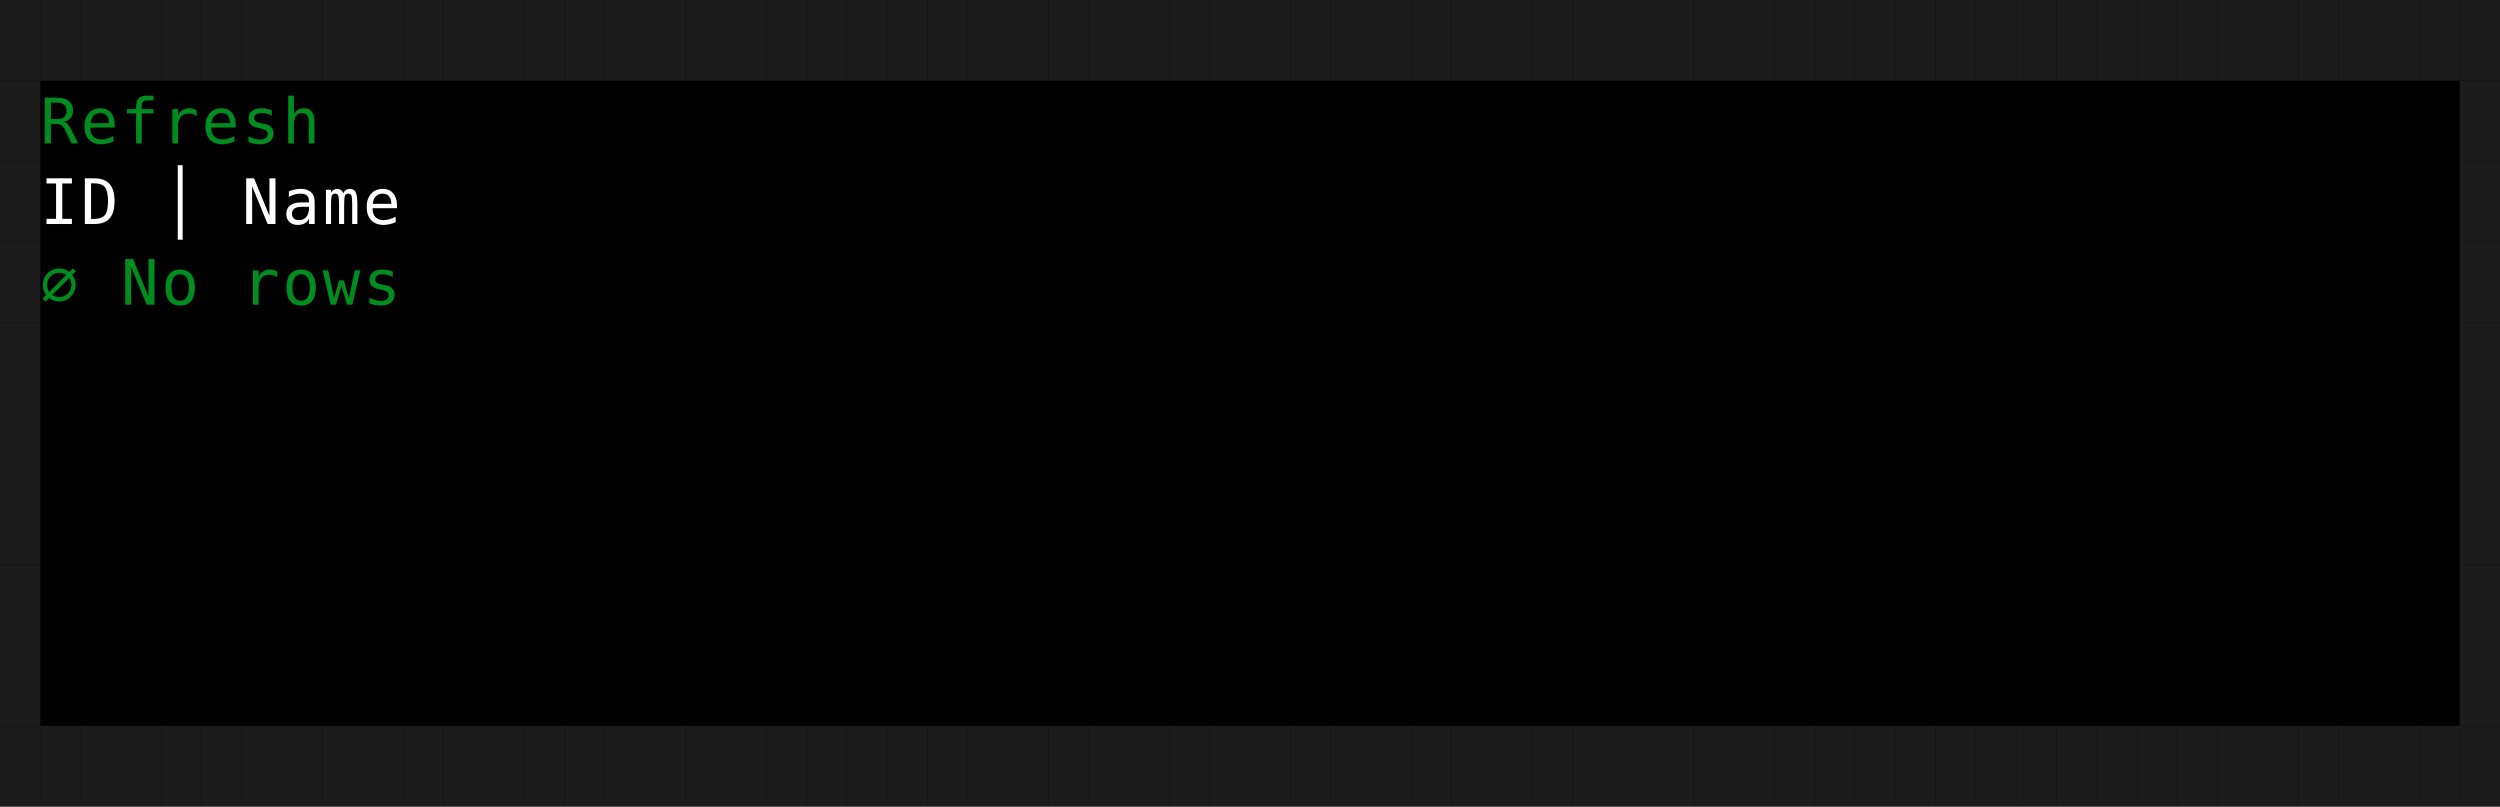
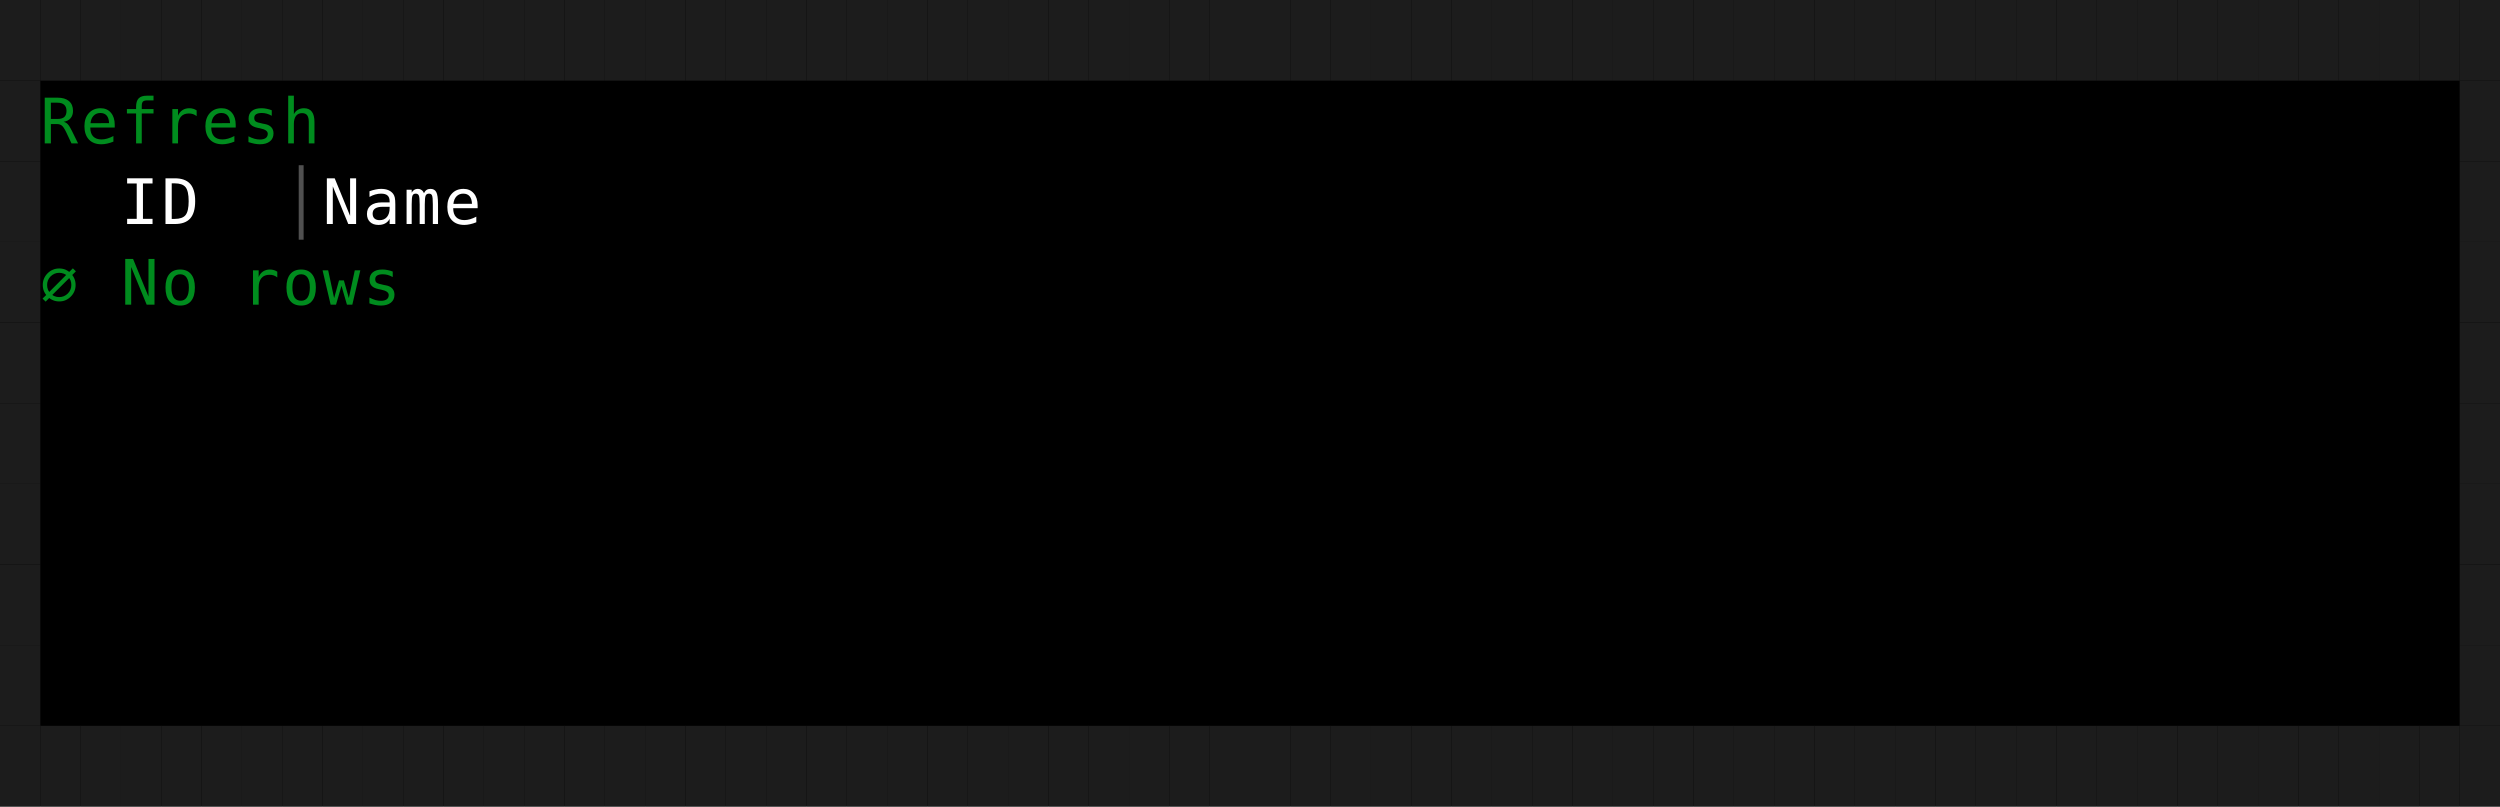
<svg xmlns="http://www.w3.org/2000/svg" width="558" height="180" viewBox="0 0 558 180" role="img" aria-label="Empty data table" style="background:#000000">
  <rect width="100%" height="100%" fill="#000000" />
  <g font-family="ui-monospace, SFMono-Regular, Menlo, Consolas, monospace" font-size="14">
    <rect x="0" y="0" width="9" height="18" fill="#1c1c1c" />
    <rect x="9" y="0" width="9" height="18" fill="#1c1c1c" />
    <rect x="18" y="0" width="9" height="18" fill="#1c1c1c" />
    <rect x="27" y="0" width="9" height="18" fill="#1c1c1c" />
    <rect x="36" y="0" width="9" height="18" fill="#1c1c1c" />
    <rect x="45" y="0" width="9" height="18" fill="#1c1c1c" />
    <rect x="54" y="0" width="9" height="18" fill="#1c1c1c" />
    <rect x="63" y="0" width="9" height="18" fill="#1c1c1c" />
    <rect x="72" y="0" width="9" height="18" fill="#1c1c1c" />
    <rect x="81" y="0" width="9" height="18" fill="#1c1c1c" />
    <rect x="90" y="0" width="9" height="18" fill="#1c1c1c" />
    <rect x="99" y="0" width="9" height="18" fill="#1c1c1c" />
    <rect x="108" y="0" width="9" height="18" fill="#1c1c1c" />
    <rect x="117" y="0" width="9" height="18" fill="#1c1c1c" />
    <rect x="126" y="0" width="9" height="18" fill="#1c1c1c" />
    <rect x="135" y="0" width="9" height="18" fill="#1c1c1c" />
    <rect x="144" y="0" width="9" height="18" fill="#1c1c1c" />
    <rect x="153" y="0" width="9" height="18" fill="#1c1c1c" />
    <rect x="162" y="0" width="9" height="18" fill="#1c1c1c" />
    <rect x="171" y="0" width="9" height="18" fill="#1c1c1c" />
    <rect x="180" y="0" width="9" height="18" fill="#1c1c1c" />
    <rect x="189" y="0" width="9" height="18" fill="#1c1c1c" />
    <rect x="198" y="0" width="9" height="18" fill="#1c1c1c" />
    <rect x="207" y="0" width="9" height="18" fill="#1c1c1c" />
    <rect x="216" y="0" width="9" height="18" fill="#1c1c1c" />
    <rect x="225" y="0" width="9" height="18" fill="#1c1c1c" />
    <rect x="234" y="0" width="9" height="18" fill="#1c1c1c" />
    <rect x="243" y="0" width="9" height="18" fill="#1c1c1c" />
    <rect x="252" y="0" width="9" height="18" fill="#1c1c1c" />
    <rect x="261" y="0" width="9" height="18" fill="#1c1c1c" />
    <rect x="270" y="0" width="9" height="18" fill="#1c1c1c" />
    <rect x="279" y="0" width="9" height="18" fill="#1c1c1c" />
    <rect x="288" y="0" width="9" height="18" fill="#1c1c1c" />
    <rect x="297" y="0" width="9" height="18" fill="#1c1c1c" />
    <rect x="306" y="0" width="9" height="18" fill="#1c1c1c" />
    <rect x="315" y="0" width="9" height="18" fill="#1c1c1c" />
    <rect x="324" y="0" width="9" height="18" fill="#1c1c1c" />
    <rect x="333" y="0" width="9" height="18" fill="#1c1c1c" />
    <rect x="342" y="0" width="9" height="18" fill="#1c1c1c" />
    <rect x="351" y="0" width="9" height="18" fill="#1c1c1c" />
    <rect x="360" y="0" width="9" height="18" fill="#1c1c1c" />
    <rect x="369" y="0" width="9" height="18" fill="#1c1c1c" />
    <rect x="378" y="0" width="9" height="18" fill="#1c1c1c" />
    <rect x="387" y="0" width="9" height="18" fill="#1c1c1c" />
    <rect x="396" y="0" width="9" height="18" fill="#1c1c1c" />
    <rect x="405" y="0" width="9" height="18" fill="#1c1c1c" />
    <rect x="414" y="0" width="9" height="18" fill="#1c1c1c" />
    <rect x="423" y="0" width="9" height="18" fill="#1c1c1c" />
    <rect x="432" y="0" width="9" height="18" fill="#1c1c1c" />
    <rect x="441" y="0" width="9" height="18" fill="#1c1c1c" />
    <rect x="450" y="0" width="9" height="18" fill="#1c1c1c" />
    <rect x="459" y="0" width="9" height="18" fill="#1c1c1c" />
    <rect x="468" y="0" width="9" height="18" fill="#1c1c1c" />
    <rect x="477" y="0" width="9" height="18" fill="#1c1c1c" />
    <rect x="486" y="0" width="9" height="18" fill="#1c1c1c" />
    <rect x="495" y="0" width="9" height="18" fill="#1c1c1c" />
    <rect x="504" y="0" width="9" height="18" fill="#1c1c1c" />
    <rect x="513" y="0" width="9" height="18" fill="#1c1c1c" />
    <rect x="522" y="0" width="9" height="18" fill="#1c1c1c" />
    <rect x="531" y="0" width="9" height="18" fill="#1c1c1c" />
    <rect x="540" y="0" width="9" height="18" fill="#1c1c1c" />
    <rect x="549" y="0" width="9" height="18" fill="#1c1c1c" />
    <rect x="0" y="18" width="9" height="18" fill="#1c1c1c" />
    <text x="9" y="32" fill="#008c1e">R</text>
    <text x="18" y="32" fill="#008c1e">e</text>
    <text x="27" y="32" fill="#008c1e">f</text>
    <text x="36" y="32" fill="#008c1e">r</text>
    <text x="45" y="32" fill="#008c1e">e</text>
    <text x="54" y="32" fill="#008c1e">s</text>
    <text x="63" y="32" fill="#008c1e">h</text>
    <rect x="549" y="18" width="9" height="18" fill="#1c1c1c" />
    <rect x="0" y="36" width="9" height="18" fill="#1c1c1c" />
-     <text x="9" y="50" fill="#ffffff">I</text>
-     <text x="18" y="50" fill="#ffffff">D</text>
-     <text x="36" y="50" fill="#ffffff">│</text>
-     <text x="54" y="50" fill="#ffffff">N</text>
-     <text x="63" y="50" fill="#ffffff">a</text>
-     <text x="72" y="50" fill="#ffffff">m</text>
-     <text x="81" y="50" fill="#ffffff">e</text>
+     <text x="27" y="50" fill="#ffffff">I</text>
+     <text x="36" y="50" fill="#ffffff">D</text>
+     <text x="63" y="50" fill="#505050">│</text>
+     <text x="72" y="50" fill="#ffffff">N</text>
+     <text x="81" y="50" fill="#ffffff">a</text>
+     <text x="90" y="50" fill="#ffffff">m</text>
+     <text x="99" y="50" fill="#ffffff">e</text>
    <rect x="549" y="36" width="9" height="18" fill="#1c1c1c" />
    <rect x="0" y="54" width="9" height="18" fill="#1c1c1c" />
    <text x="9" y="68" fill="#008c1e">∅</text>
    <text x="27" y="68" fill="#008c1e">N</text>
    <text x="36" y="68" fill="#008c1e">o</text>
    <text x="54" y="68" fill="#008c1e">r</text>
    <text x="63" y="68" fill="#008c1e">o</text>
    <text x="72" y="68" fill="#008c1e">w</text>
    <text x="81" y="68" fill="#008c1e">s</text>
    <rect x="549" y="54" width="9" height="18" fill="#1c1c1c" />
    <rect x="0" y="72" width="9" height="18" fill="#1c1c1c" />
    <rect x="549" y="72" width="9" height="18" fill="#1c1c1c" />
    <rect x="0" y="90" width="9" height="18" fill="#1c1c1c" />
    <rect x="549" y="90" width="9" height="18" fill="#1c1c1c" />
    <rect x="0" y="108" width="9" height="18" fill="#1c1c1c" />
    <rect x="549" y="108" width="9" height="18" fill="#1c1c1c" />
    <rect x="0" y="126" width="9" height="18" fill="#1c1c1c" />
    <rect x="549" y="126" width="9" height="18" fill="#1c1c1c" />
    <rect x="0" y="144" width="9" height="18" fill="#1c1c1c" />
    <rect x="549" y="144" width="9" height="18" fill="#1c1c1c" />
    <rect x="0" y="162" width="9" height="18" fill="#1c1c1c" />
    <rect x="9" y="162" width="9" height="18" fill="#1c1c1c" />
    <rect x="18" y="162" width="9" height="18" fill="#1c1c1c" />
    <rect x="27" y="162" width="9" height="18" fill="#1c1c1c" />
    <rect x="36" y="162" width="9" height="18" fill="#1c1c1c" />
    <rect x="45" y="162" width="9" height="18" fill="#1c1c1c" />
    <rect x="54" y="162" width="9" height="18" fill="#1c1c1c" />
    <rect x="63" y="162" width="9" height="18" fill="#1c1c1c" />
    <rect x="72" y="162" width="9" height="18" fill="#1c1c1c" />
    <rect x="81" y="162" width="9" height="18" fill="#1c1c1c" />
    <rect x="90" y="162" width="9" height="18" fill="#1c1c1c" />
    <rect x="99" y="162" width="9" height="18" fill="#1c1c1c" />
    <rect x="108" y="162" width="9" height="18" fill="#1c1c1c" />
    <rect x="117" y="162" width="9" height="18" fill="#1c1c1c" />
    <rect x="126" y="162" width="9" height="18" fill="#1c1c1c" />
    <rect x="135" y="162" width="9" height="18" fill="#1c1c1c" />
    <rect x="144" y="162" width="9" height="18" fill="#1c1c1c" />
    <rect x="153" y="162" width="9" height="18" fill="#1c1c1c" />
    <rect x="162" y="162" width="9" height="18" fill="#1c1c1c" />
    <rect x="171" y="162" width="9" height="18" fill="#1c1c1c" />
    <rect x="180" y="162" width="9" height="18" fill="#1c1c1c" />
    <rect x="189" y="162" width="9" height="18" fill="#1c1c1c" />
    <rect x="198" y="162" width="9" height="18" fill="#1c1c1c" />
    <rect x="207" y="162" width="9" height="18" fill="#1c1c1c" />
    <rect x="216" y="162" width="9" height="18" fill="#1c1c1c" />
    <rect x="225" y="162" width="9" height="18" fill="#1c1c1c" />
    <rect x="234" y="162" width="9" height="18" fill="#1c1c1c" />
    <rect x="243" y="162" width="9" height="18" fill="#1c1c1c" />
    <rect x="252" y="162" width="9" height="18" fill="#1c1c1c" />
    <rect x="261" y="162" width="9" height="18" fill="#1c1c1c" />
    <rect x="270" y="162" width="9" height="18" fill="#1c1c1c" />
    <rect x="279" y="162" width="9" height="18" fill="#1c1c1c" />
    <rect x="288" y="162" width="9" height="18" fill="#1c1c1c" />
    <rect x="297" y="162" width="9" height="18" fill="#1c1c1c" />
    <rect x="306" y="162" width="9" height="18" fill="#1c1c1c" />
    <rect x="315" y="162" width="9" height="18" fill="#1c1c1c" />
    <rect x="324" y="162" width="9" height="18" fill="#1c1c1c" />
    <rect x="333" y="162" width="9" height="18" fill="#1c1c1c" />
    <rect x="342" y="162" width="9" height="18" fill="#1c1c1c" />
    <rect x="351" y="162" width="9" height="18" fill="#1c1c1c" />
    <rect x="360" y="162" width="9" height="18" fill="#1c1c1c" />
    <rect x="369" y="162" width="9" height="18" fill="#1c1c1c" />
    <rect x="378" y="162" width="9" height="18" fill="#1c1c1c" />
    <rect x="387" y="162" width="9" height="18" fill="#1c1c1c" />
    <rect x="396" y="162" width="9" height="18" fill="#1c1c1c" />
    <rect x="405" y="162" width="9" height="18" fill="#1c1c1c" />
    <rect x="414" y="162" width="9" height="18" fill="#1c1c1c" />
    <rect x="423" y="162" width="9" height="18" fill="#1c1c1c" />
    <rect x="432" y="162" width="9" height="18" fill="#1c1c1c" />
    <rect x="441" y="162" width="9" height="18" fill="#1c1c1c" />
    <rect x="450" y="162" width="9" height="18" fill="#1c1c1c" />
    <rect x="459" y="162" width="9" height="18" fill="#1c1c1c" />
    <rect x="468" y="162" width="9" height="18" fill="#1c1c1c" />
    <rect x="477" y="162" width="9" height="18" fill="#1c1c1c" />
    <rect x="486" y="162" width="9" height="18" fill="#1c1c1c" />
    <rect x="495" y="162" width="9" height="18" fill="#1c1c1c" />
    <rect x="504" y="162" width="9" height="18" fill="#1c1c1c" />
    <rect x="513" y="162" width="9" height="18" fill="#1c1c1c" />
    <rect x="522" y="162" width="9" height="18" fill="#1c1c1c" />
    <rect x="531" y="162" width="9" height="18" fill="#1c1c1c" />
    <rect x="540" y="162" width="9" height="18" fill="#1c1c1c" />
    <rect x="549" y="162" width="9" height="18" fill="#1c1c1c" />
  </g>
</svg>
